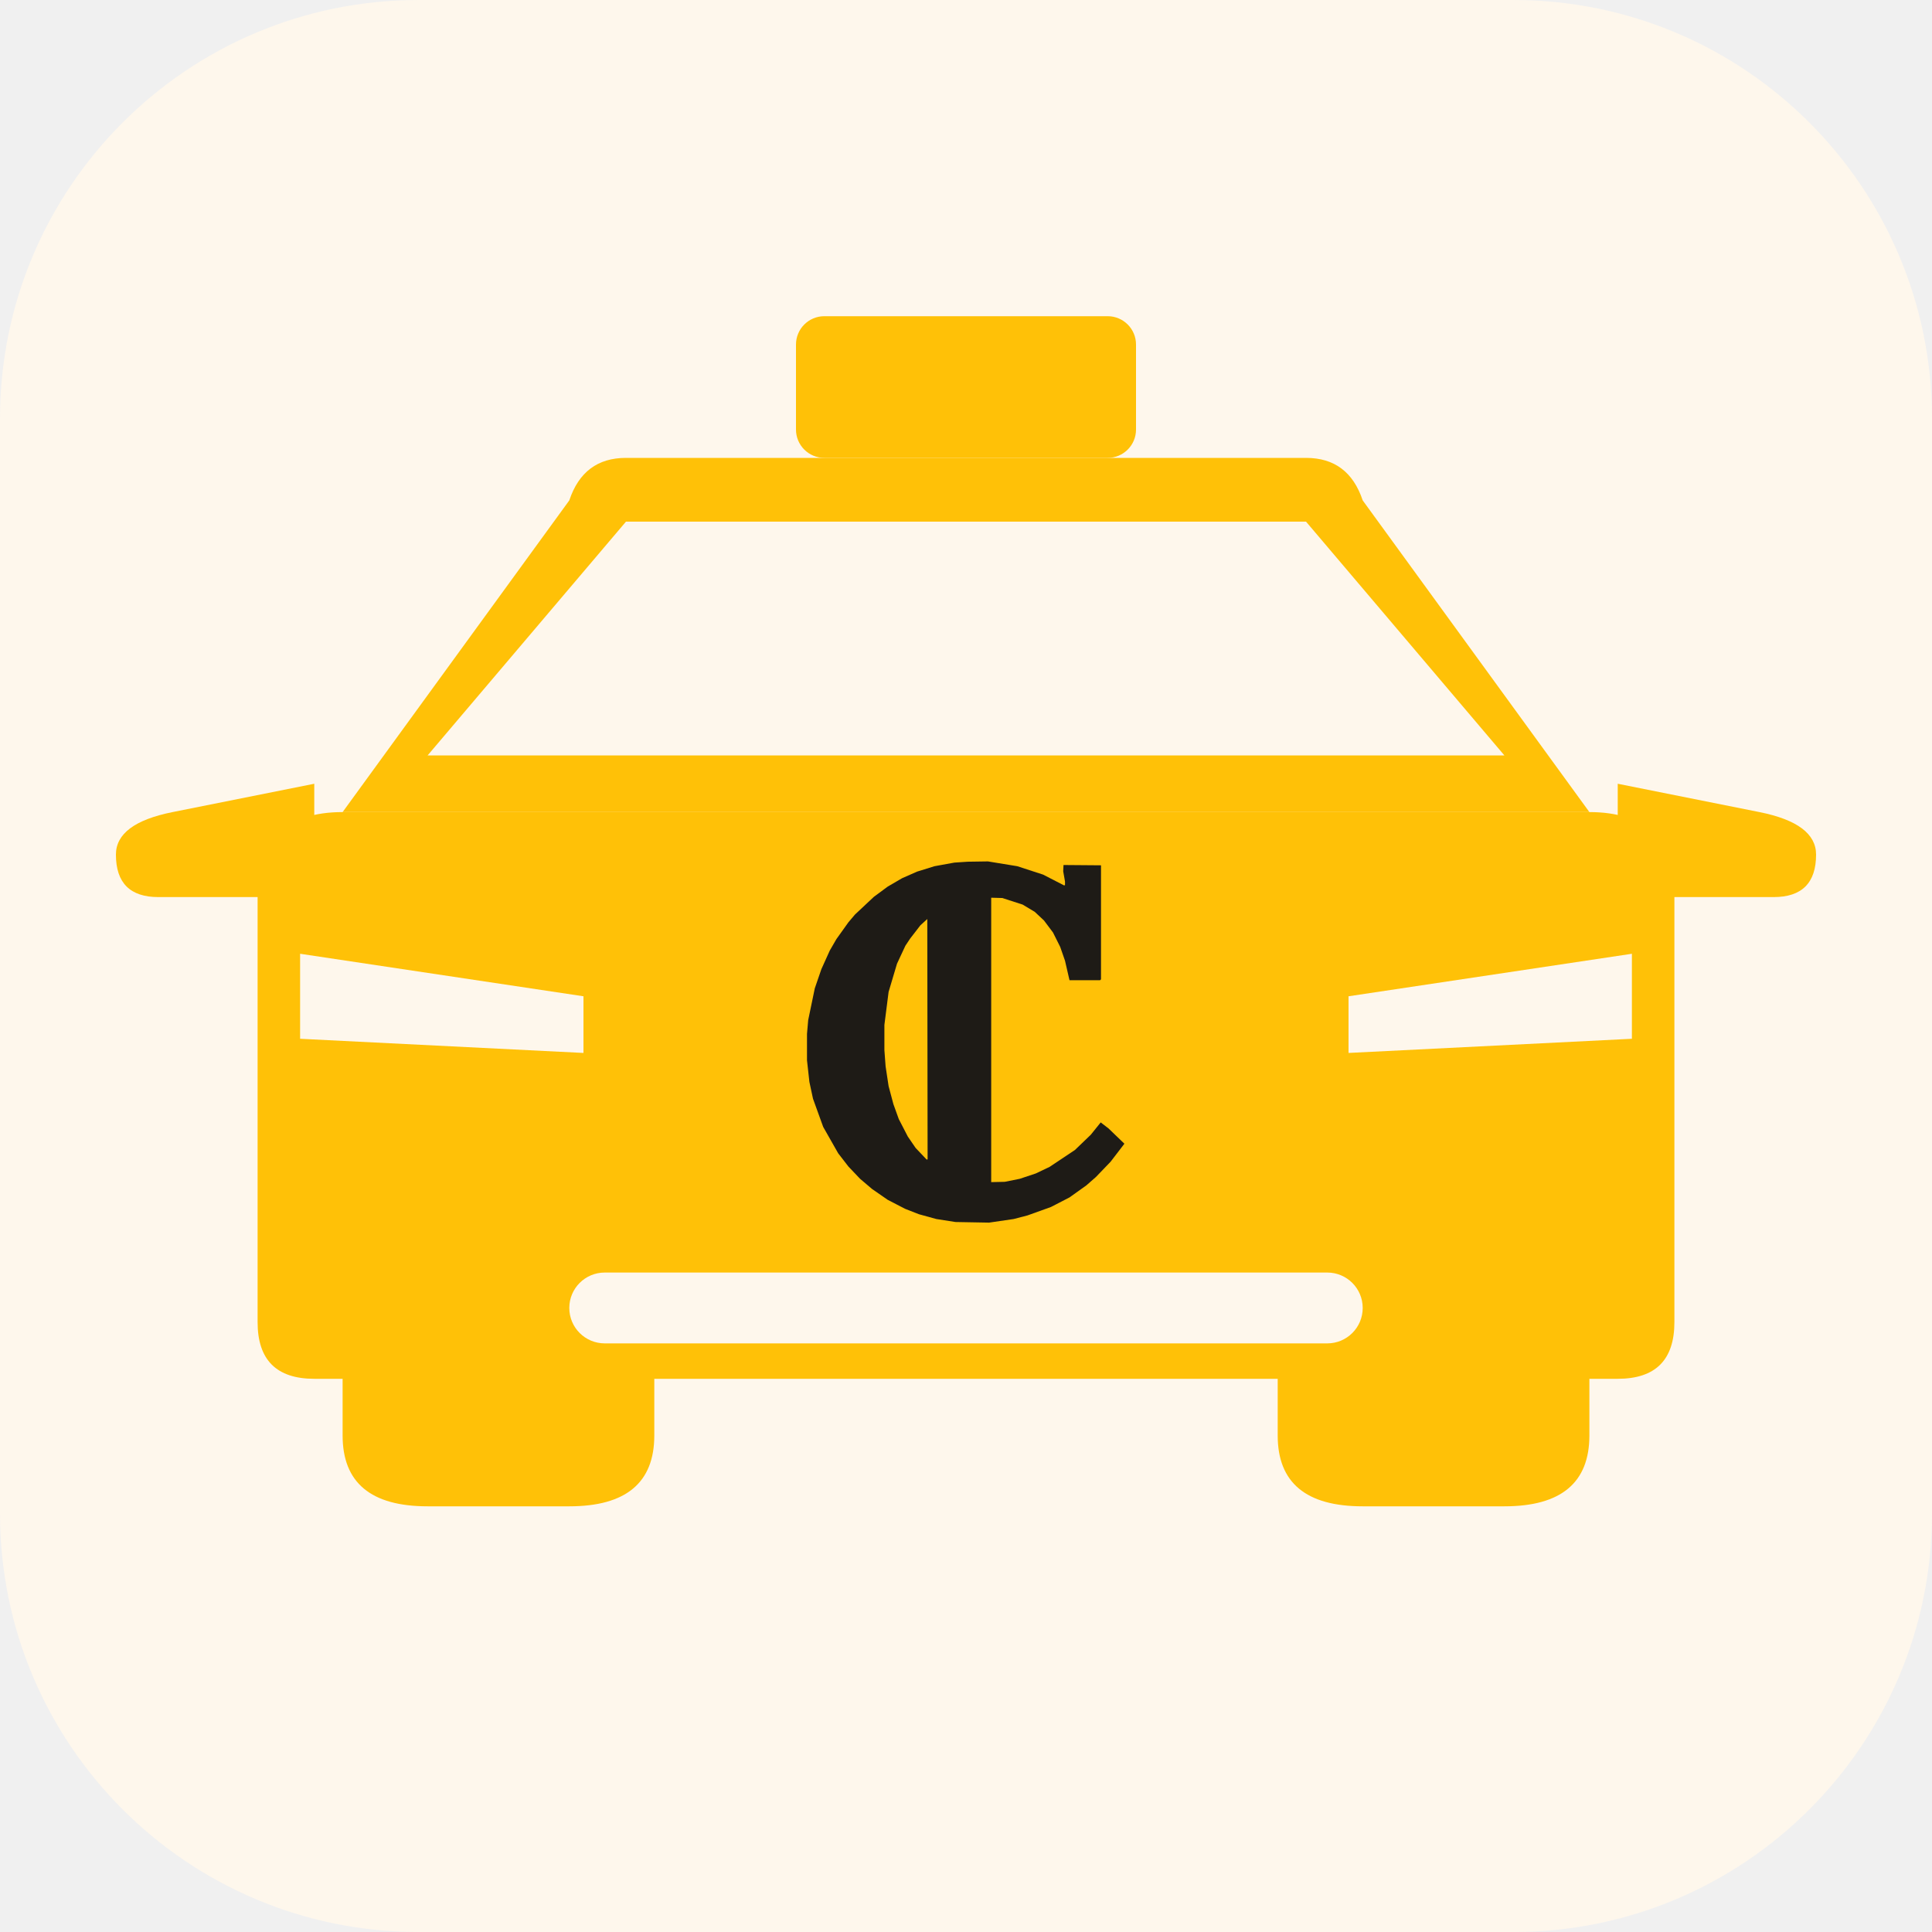
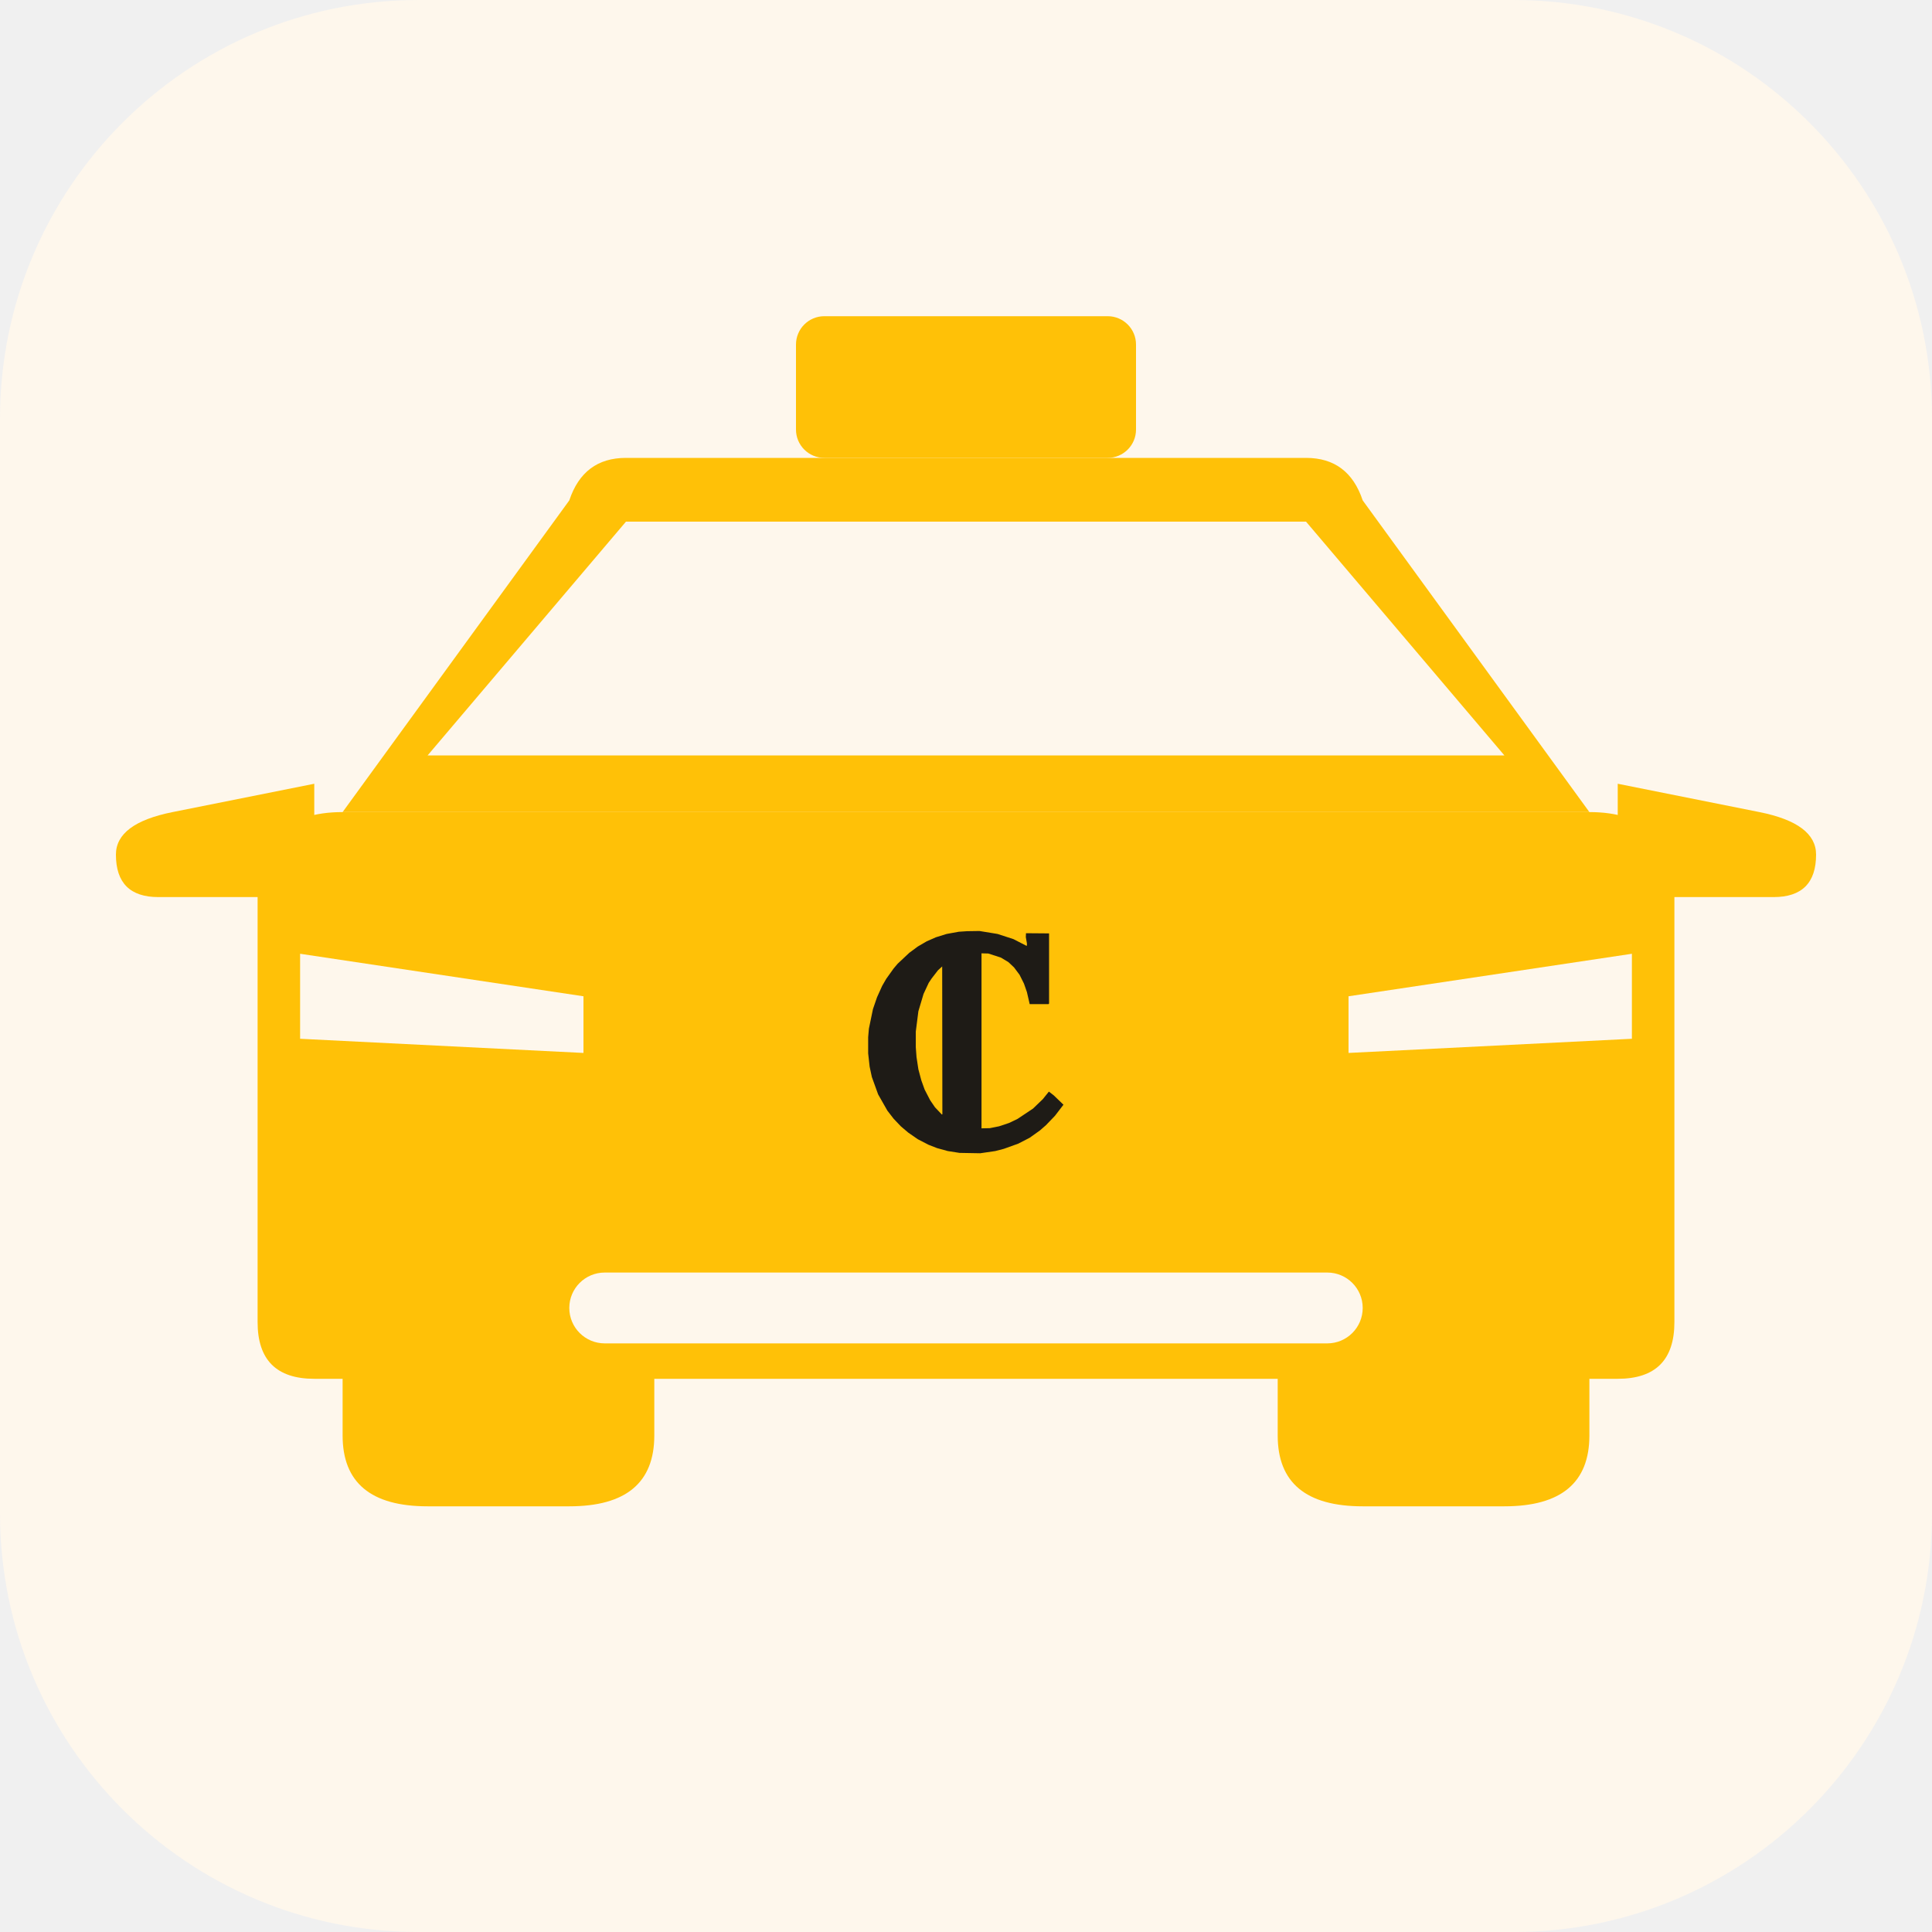
<svg xmlns="http://www.w3.org/2000/svg" viewBox="0 0 120 120" width="120" height="120">
  <rect width="120" height="120" rx="26" fill="#FEF7EC" />
  <g transform="translate(60,61) scale(0.88) translate(-60,-60)">
    <defs>
      <mask id="m7">
        <rect width="120" height="120" fill="#000" />
        <g fill="#fff">
          <rect x="48" y="13" width="24" height="10" rx="2" />
          <path d="M16 48 L32 26 Q33 23 36 23 L84 23 Q87 23 88 26 L104 48 Z" />
          <path d="M10 54 Q10 48 16 48 L104 48 Q110 48 110 54 L110 84 Q110 88 106 88 L14 88 Q10 88 10 84 Z" />
          <path d="M14 46 L4 48 Q0 48.8 0 51 Q0 54 3 54 L14 54 Z" />
          <path d="M106 46 L116 48 Q120 48.8 120 51 Q120 54 117 54 L106 54 Z" />
          <path d="M16 84 L38 84 L38 92 Q38 97 32 97 L22 97 Q16 97 16 92 Z" />
          <path d="M82 84 L104 84 L104 92 Q104 97 98 97 L88 97 Q82 97 82 92 Z" />
        </g>
        <g fill="#000">
          <path d="M22 44 L36 27.5 L84 27.5 L98 44 Z" />
          <path d="M13 58 L33 61 L33 65 L13 64 Z" />
          <path d="M107 58 L87 61 L87 65 L107 64 Z" />
          <rect x="32" y="80.5" width="56" height="5" rx="2.5" />
        </g>
      </mask>
    </defs>
    <rect width="120" height="120" fill="#FFC107" mask="url(#m7)" />
-     <g transform="translate(60,64.25) scale(0.04235) translate(-270.5,-307)">
+     <g transform="translate(60,64.25) scale(0.026059) translate(-270.5,-307)">
      <path fill="#1E1B16" fill-rule="evenodd" d="M273.5,6.0L307.0,5.5L356.0,13.5L399.0,27.5L434.0,45.5L435.5,45.0L435.5,39.0L432.5,22.0L433.0,11.5L495.5,12.0L495.5,202.0L494.0,203.5L443.0,203.5L435.5,171.0L427.5,148.0L415.5,124.0L400.5,104.0L385.0,89.5L365.0,77.5L331.0,66.5L312.5,66.0L312.5,540.0L335.0,539.5L360.0,534.5L387.0,525.5L410.0,514.5L452.0,486.5L478.5,461.0L495.0,440.5L508.0,450.5L534.5,476.0L511.5,506.0L487.0,531.5L471.0,545.5L443.0,565.5L412.0,581.5L373.0,595.5L350.0,601.5L309.0,607.5L253.0,606.5L221.0,601.5L192.0,593.5L169.0,584.5L140.0,569.5L114.0,551.5L94.0,534.5L74.5,514.0L57.5,492.0L32.5,448.0L15.5,401.0L9.5,373.0L5.5,337.0L5.5,293.0L7.5,270.0L18.5,217.0L29.5,185.0L43.5,154.0L54.5,135.0L74.5,107.0L85.5,94.0L117.0,64.5L140.0,47.5L164.0,33.5L189.0,22.5L218.0,13.5L251.0,7.5ZM206.0,101.5L194.5,112.0L177.5,134.0L169.5,146.0L155.5,176.0L141.5,223.0L134.5,278.0L134.5,320.0L136.5,347.0L141.5,380.0L149.5,410.0L158.5,435.0L173.5,464.0L186.5,483.0L205.0,502.5L206.5,502.0Z" />
    </g>
  </g>
</svg>
